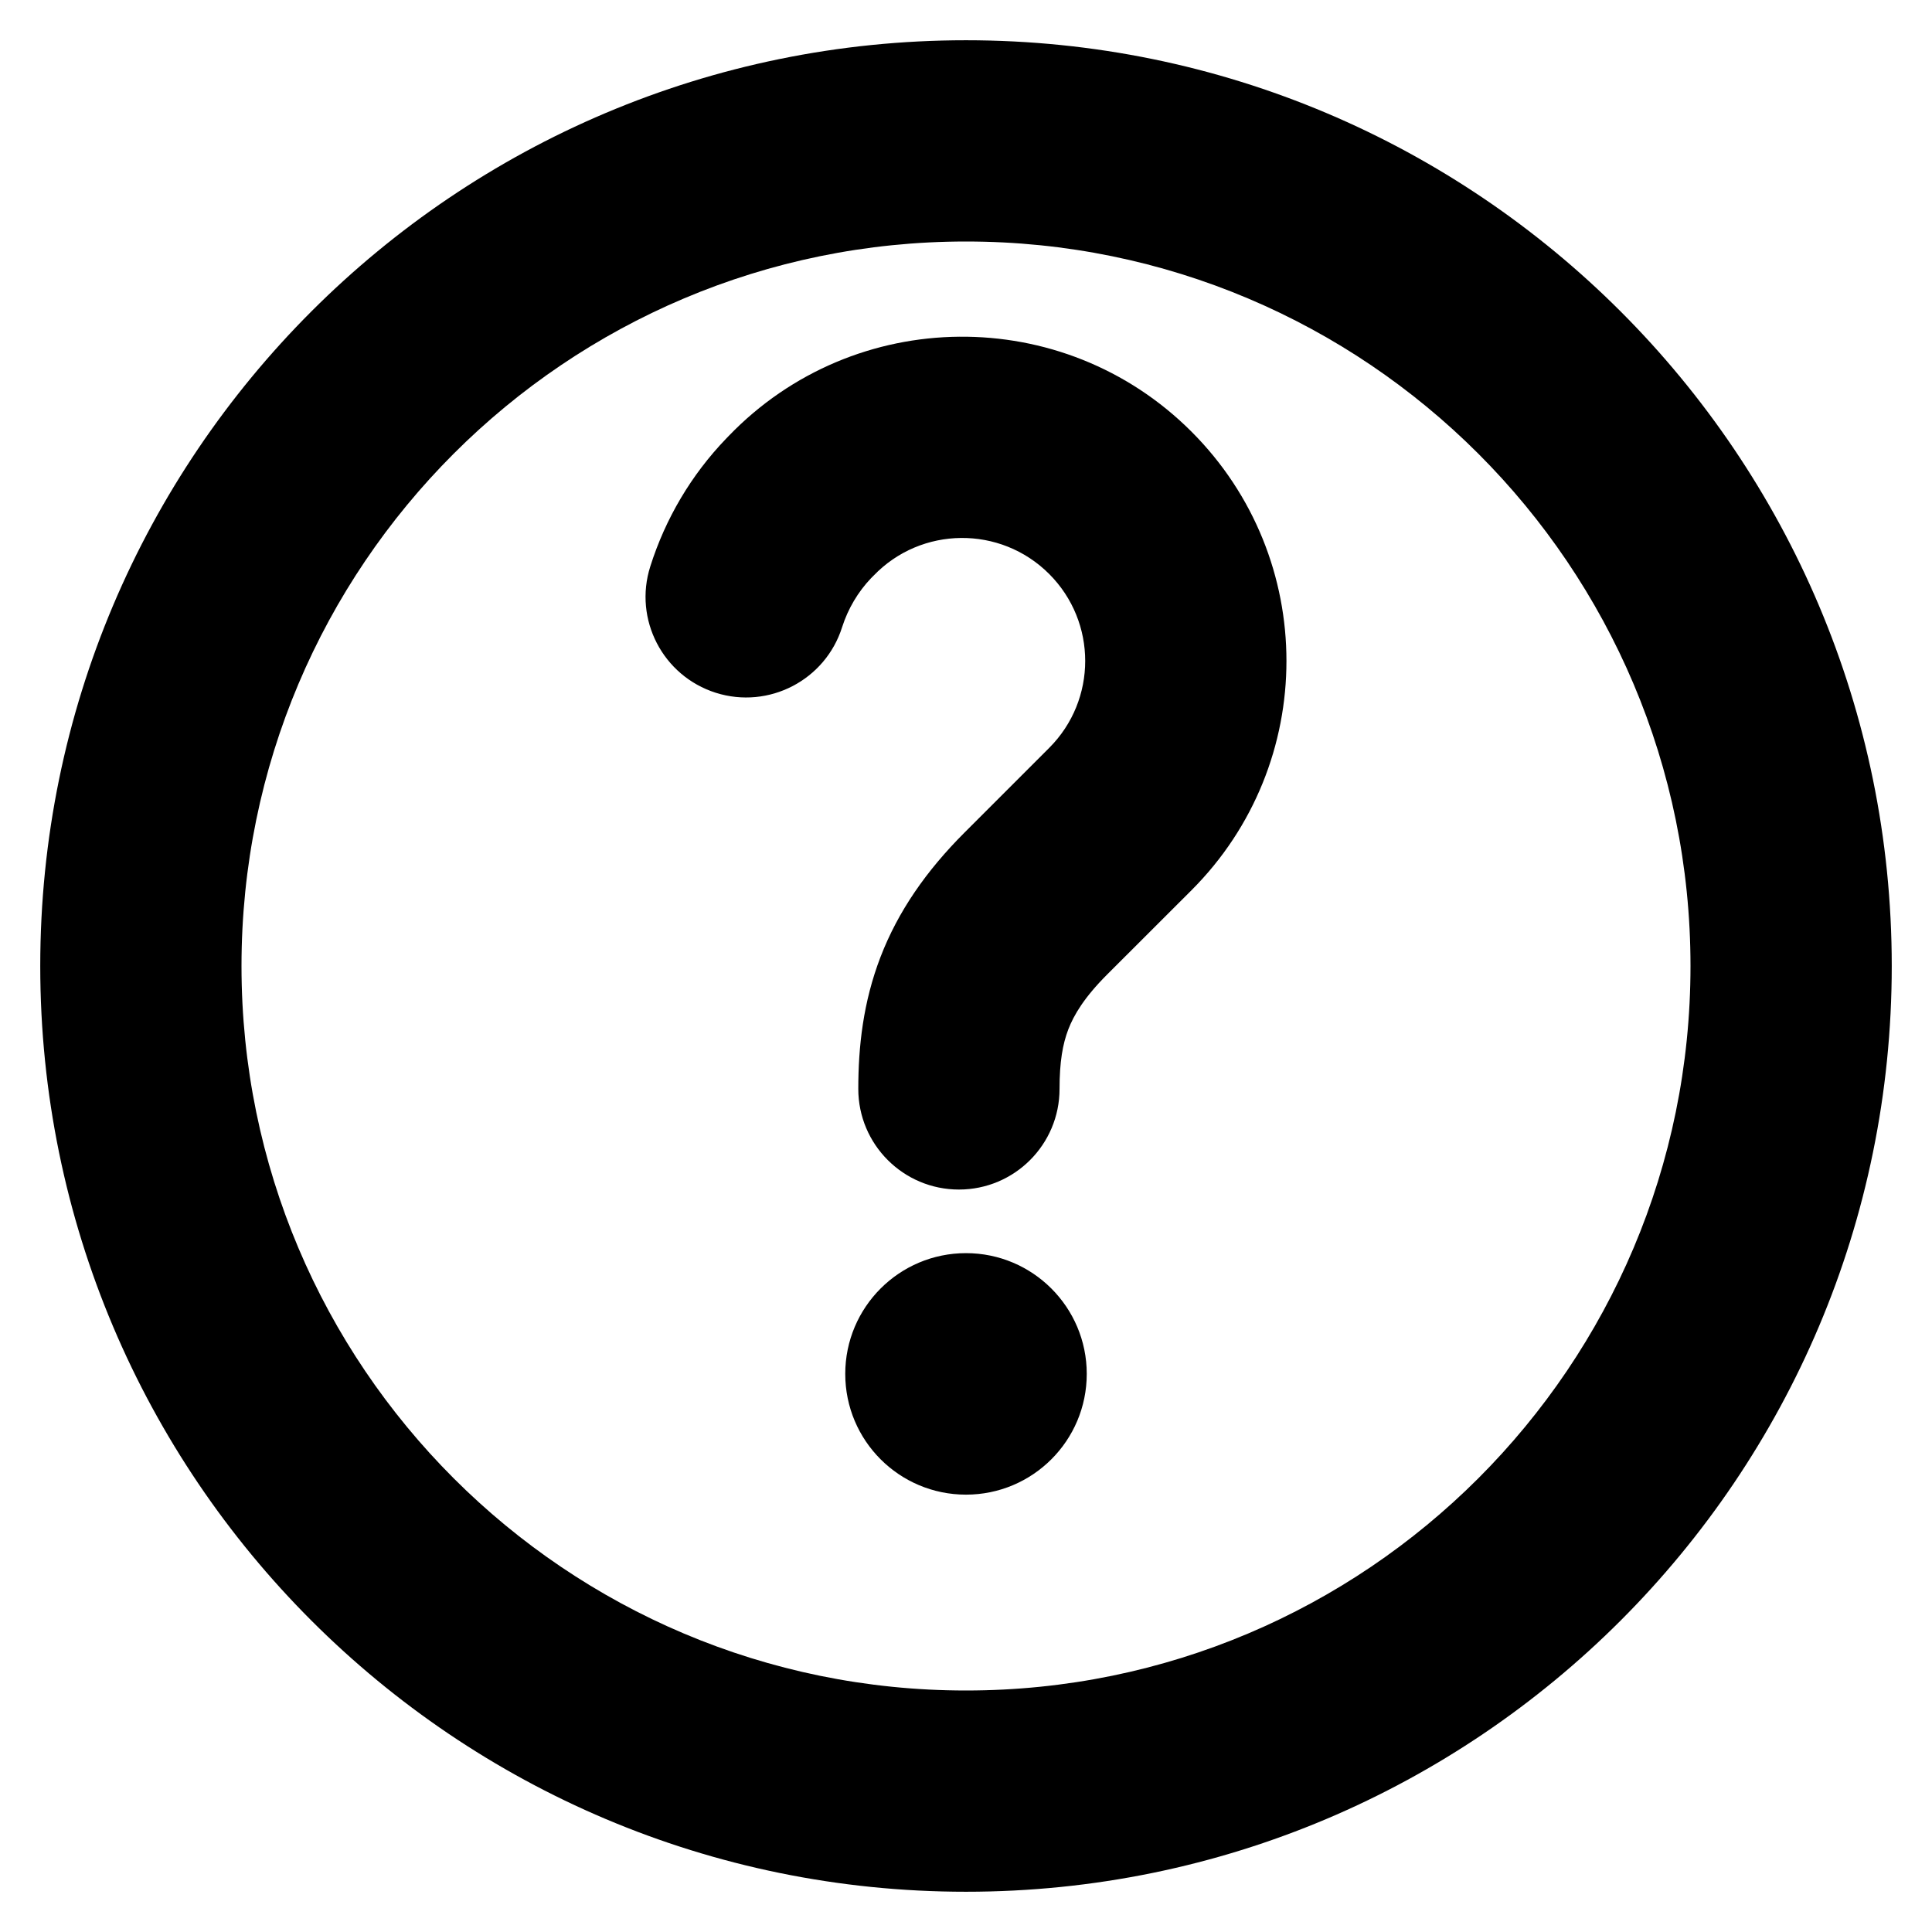
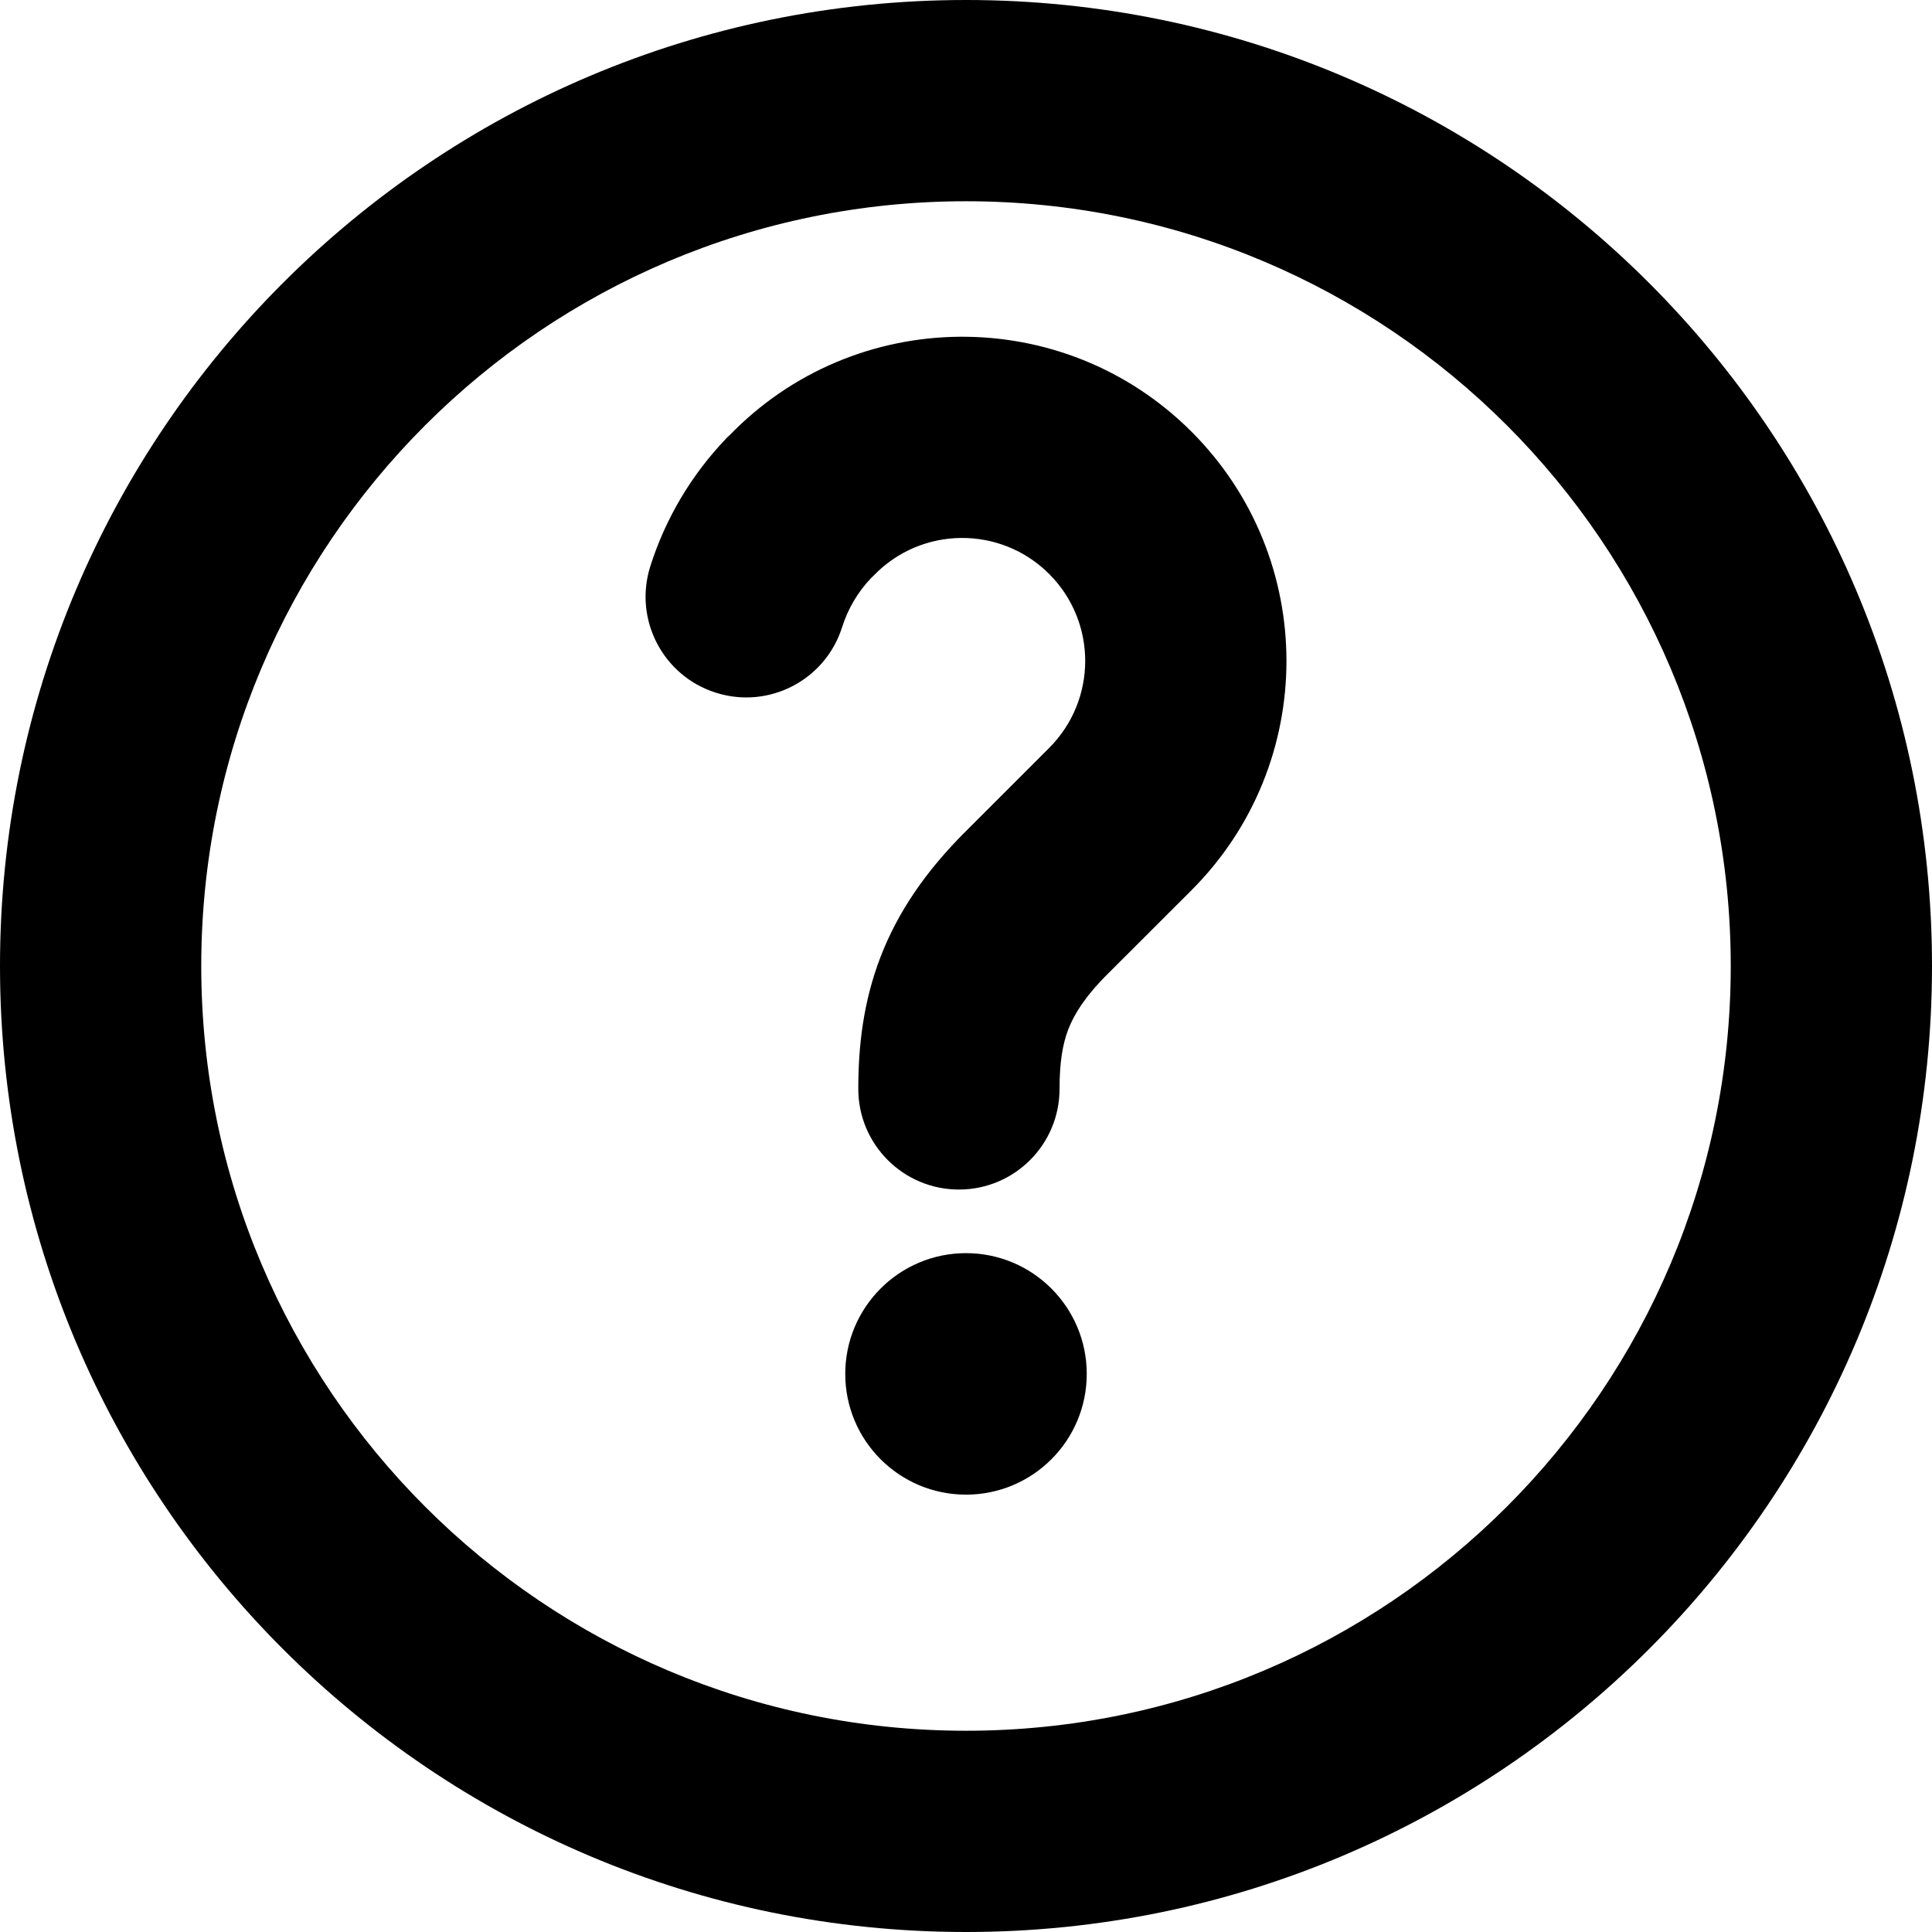
<svg xmlns="http://www.w3.org/2000/svg" width="24" height="24" viewBox="0 0 24 24" fill="none">
-   <path d="M9.051 5.417C10.614 3.793 13.207 3.768 14.801 5.362C16.374 6.935 16.374 9.486 14.801 11.059L13.749 12.11C13.469 12.391 13.34 12.608 13.271 12.787C13.201 12.97 13.162 13.19 13.162 13.527C13.162 14.217 12.603 14.777 11.912 14.777C11.222 14.777 10.662 14.217 10.662 13.527C10.662 13.001 10.722 12.45 10.938 11.888C11.156 11.322 11.505 10.819 11.982 10.342L13.033 9.291C13.63 8.694 13.63 7.727 13.033 7.13C12.428 6.525 11.443 6.535 10.851 7.152L10.844 7.159L10.821 7.182C10.657 7.354 10.534 7.563 10.461 7.791C10.253 8.449 9.55 8.814 8.892 8.606C8.234 8.397 7.869 7.695 8.078 7.037C8.266 6.442 8.588 5.898 9.021 5.448L9.028 5.441L9.051 5.417Z" fill="black" />
-   <path d="M12 18.567C12.828 18.567 13.5 17.896 13.5 17.067C13.5 16.239 12.828 15.567 12 15.567C11.171 15.567 10.5 16.239 10.5 17.067C10.5 17.896 11.171 18.567 12 18.567Z" fill="black" />
-   <path fill-rule="evenodd" clip-rule="evenodd" d="M12 23.5C18.351 23.5 23.5 18.351 23.5 12C23.5 5.649 18.351 0.5 12 0.5C5.649 0.5 0.5 5.649 0.5 12C0.5 18.351 5.649 23.5 12 23.5ZM12 21C16.971 21 21 16.971 21 12C21 7.029 16.971 3 12 3C7.029 3 3 7.029 3 12C3 16.971 7.029 21 12 21Z" fill="black" />
+   <path d="M12 15.567C12.828 15.567 13.5 16.239 13.5 17.067C13.5 17.896 12.828 18.567 12 18.567C11.172 18.567 10.5 17.896 10.5 17.067C10.5 16.239 11.172 15.567 12 15.567Z" fill="black" />
+   <path d="M9.055 5.415C10.618 3.794 13.207 3.769 14.801 5.362C16.374 6.935 16.374 9.486 14.801 11.059L13.749 12.11C13.469 12.391 13.341 12.607 13.271 12.786C13.201 12.969 13.162 13.191 13.162 13.527C13.162 14.218 12.602 14.777 11.912 14.777C11.222 14.777 10.662 14.217 10.662 13.527C10.662 13.001 10.722 12.45 10.938 11.888C11.156 11.322 11.505 10.82 11.981 10.343L13.033 9.291C13.63 8.694 13.63 7.727 13.033 7.13C12.428 6.525 11.444 6.535 10.851 7.152L10.844 7.159L10.823 7.179C10.657 7.352 10.534 7.561 10.461 7.791C10.253 8.449 9.551 8.814 8.893 8.605C8.234 8.397 7.87 7.694 8.078 7.036C8.266 6.442 8.589 5.898 9.021 5.447L9.027 5.44L9.054 5.414L9.055 5.415Z" fill="black" />
+   <path fill-rule="evenodd" clip-rule="evenodd" d="M12 0C18.627 0 24 5.373 24 12C24 18.627 18.627 24 12 24C5.373 24 0 18.627 0 12C0 5.373 5.373 0 12 0ZM12 2.5C6.753 2.5 2.5 6.753 2.5 12C2.5 17.247 6.753 21.5 12 21.5C17.247 21.5 21.5 17.247 21.5 12C21.5 6.753 17.247 2.5 12 2.5Z" fill="black" />
</svg>
